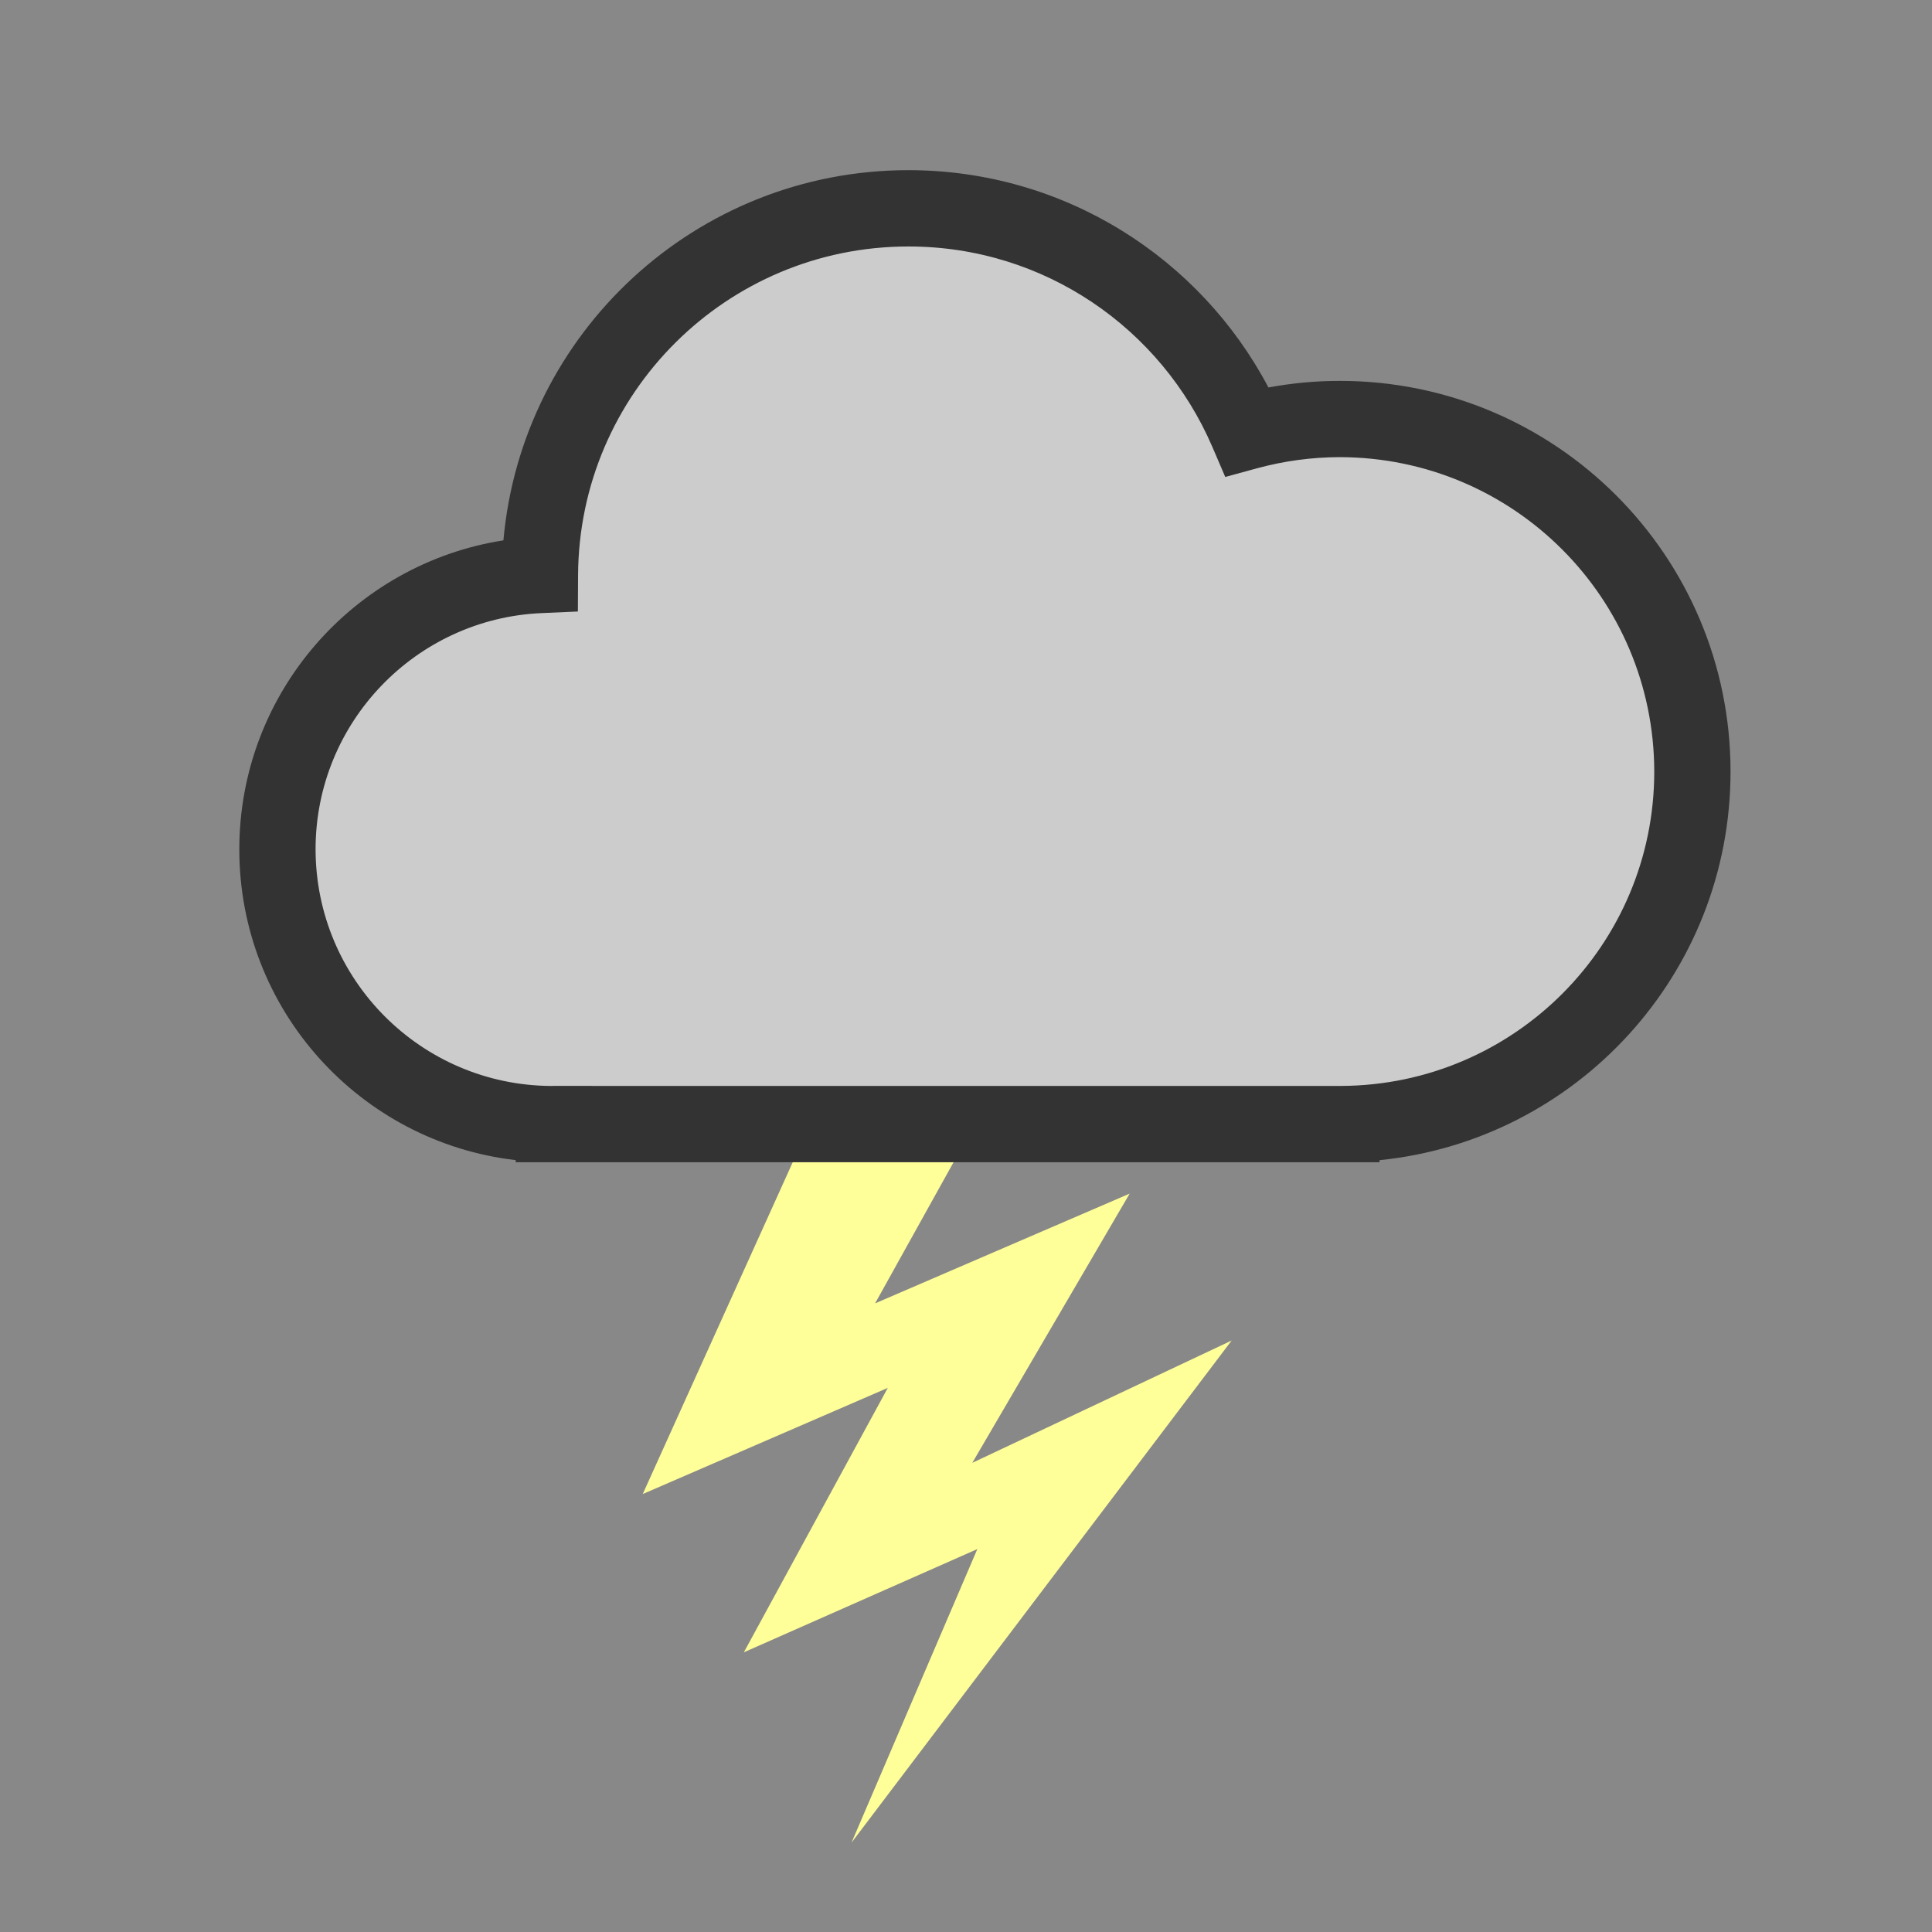
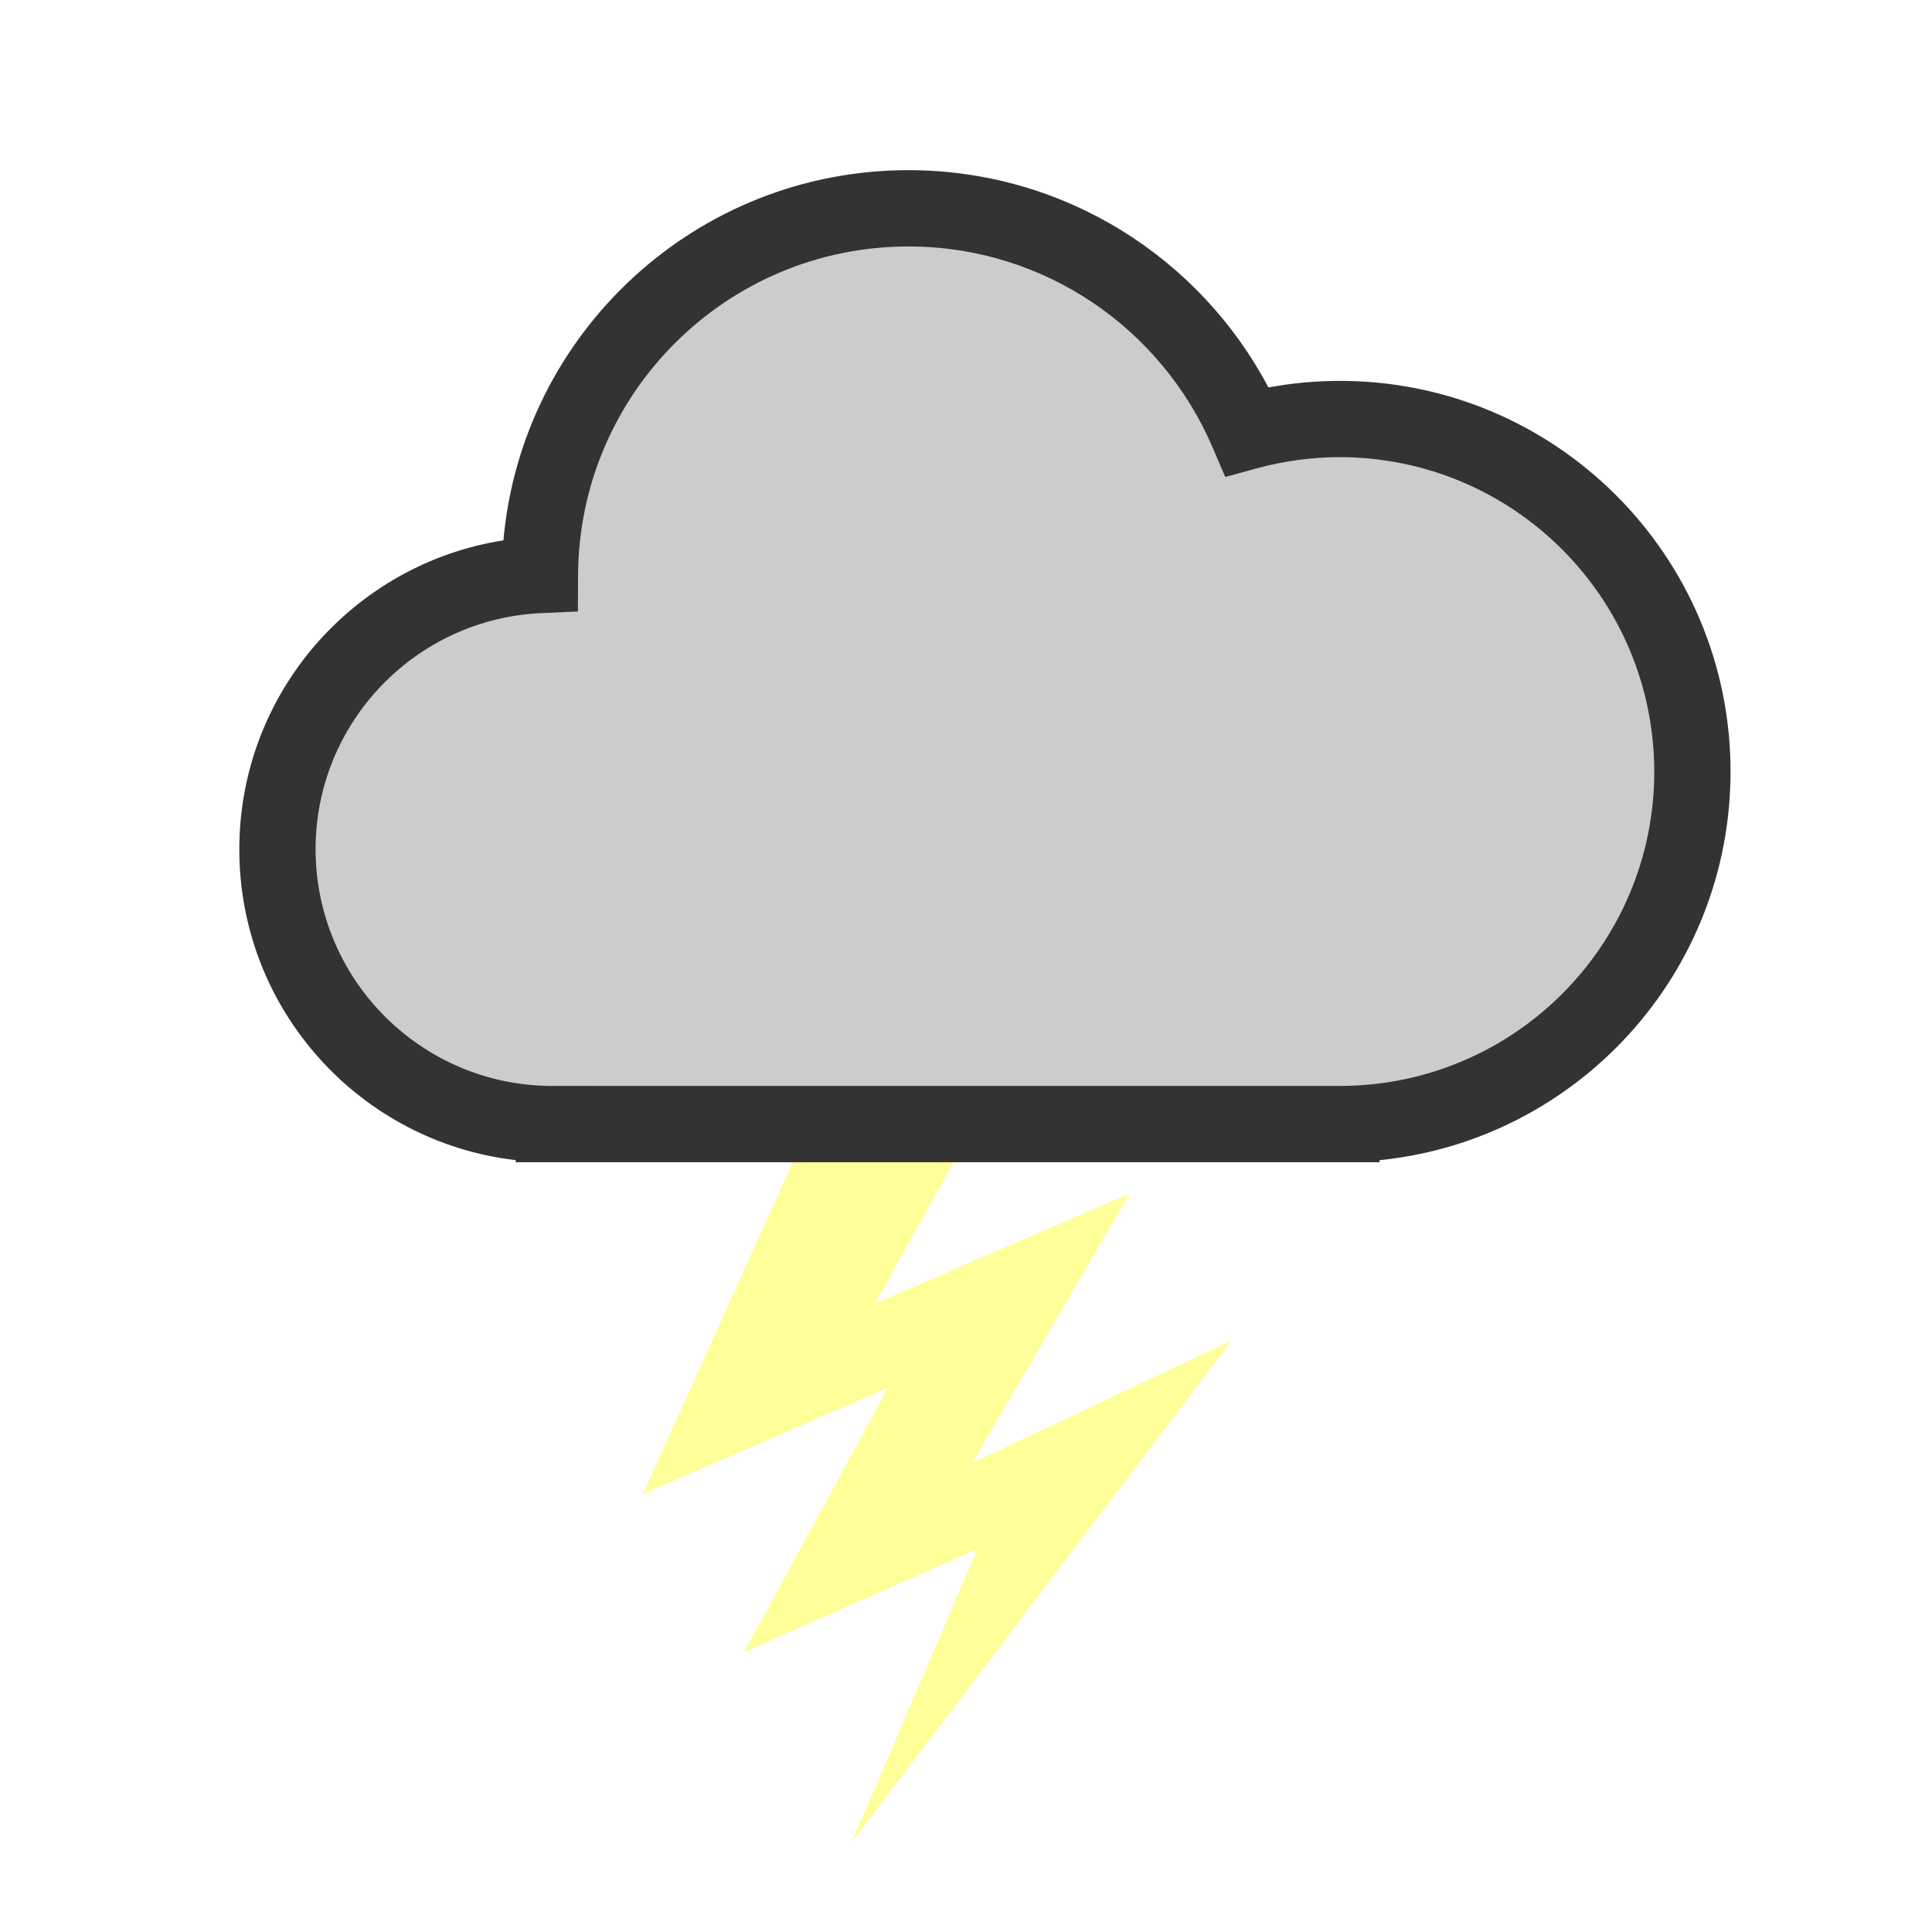
<svg xmlns="http://www.w3.org/2000/svg" height="35.74mm" viewBox="0 0 35.74 35.74" width="35.74mm">
  <g transform="matrix(.3527778 0 0 -.3527778 -94 42.73979)">
-     <path d="m367.77 19.842h-101.313v101.31h101.313z" fill="#888" />
+     <path d="m367.77 19.842h-101.313v101.31h101.313z" fill="transparent" />
    <path d="m312.797 70.759-12.637-27.952 12.851 5.568-7.548-13.866 12.243 5.413-6.597-15.393 19.933 26.329-13.601-6.415 8.252 14.118-13.349-5.756 9.468 17.029z" fill="#ff9" fill-rule="evenodd" />
    <g transform="translate(247.1847 -193.3608)">
      <path d="m108.019 274.055c0 10.208-8.275 18.485-18.486 18.485-1.682 0-3.31-.229-4.86-.651-2.96 6.88-9.797 11.7-17.764 11.7-10.64 0-19.269-8.6-19.324-19.228-7.657-.335-13.764-6.648-13.764-14.388 0-7.955 6.449-14.405 14.404-14.405.031 0 .061.004.092.004v-.004h41.295v.002c10.174.044 18.407 8.301 18.407 18.485" fill="#ccc" />
      <path d="m49.585 284.351-.01-1.904-1.903-.084c-6.589-.288-11.854-5.726-11.852-12.39.013-6.833 5.527-12.363 12.351-12.406.024.001.073.004.146.004h1.999v-.002h39.286c9.073.039 16.419 7.405 16.416 16.486-.016 9.104-7.38 16.469-16.486 16.486-1.5-.002-2.948-.206-4.334-.581l-1.676-.458-.686 1.597c-2.658 6.169-8.784 10.491-15.928 10.489h-.004c-9.534-.001-17.272-7.712-17.319-17.237m-3.269-30.784v.111c-8.162.946-14.495 7.88-14.495 16.295.002 8.192 6.001 14.977 13.849 16.205.969 10.881 10.104 19.41 21.238 19.412 8.195-.004 15.307-4.622 18.878-11.396 1.215.227 2.467.346 3.746.346 11.317-.001 20.486-9.171 20.486-20.485 0-10.613-8.069-19.337-18.407-20.379v-.109z" fill="#333" />
    </g>
  </g>
</svg>
